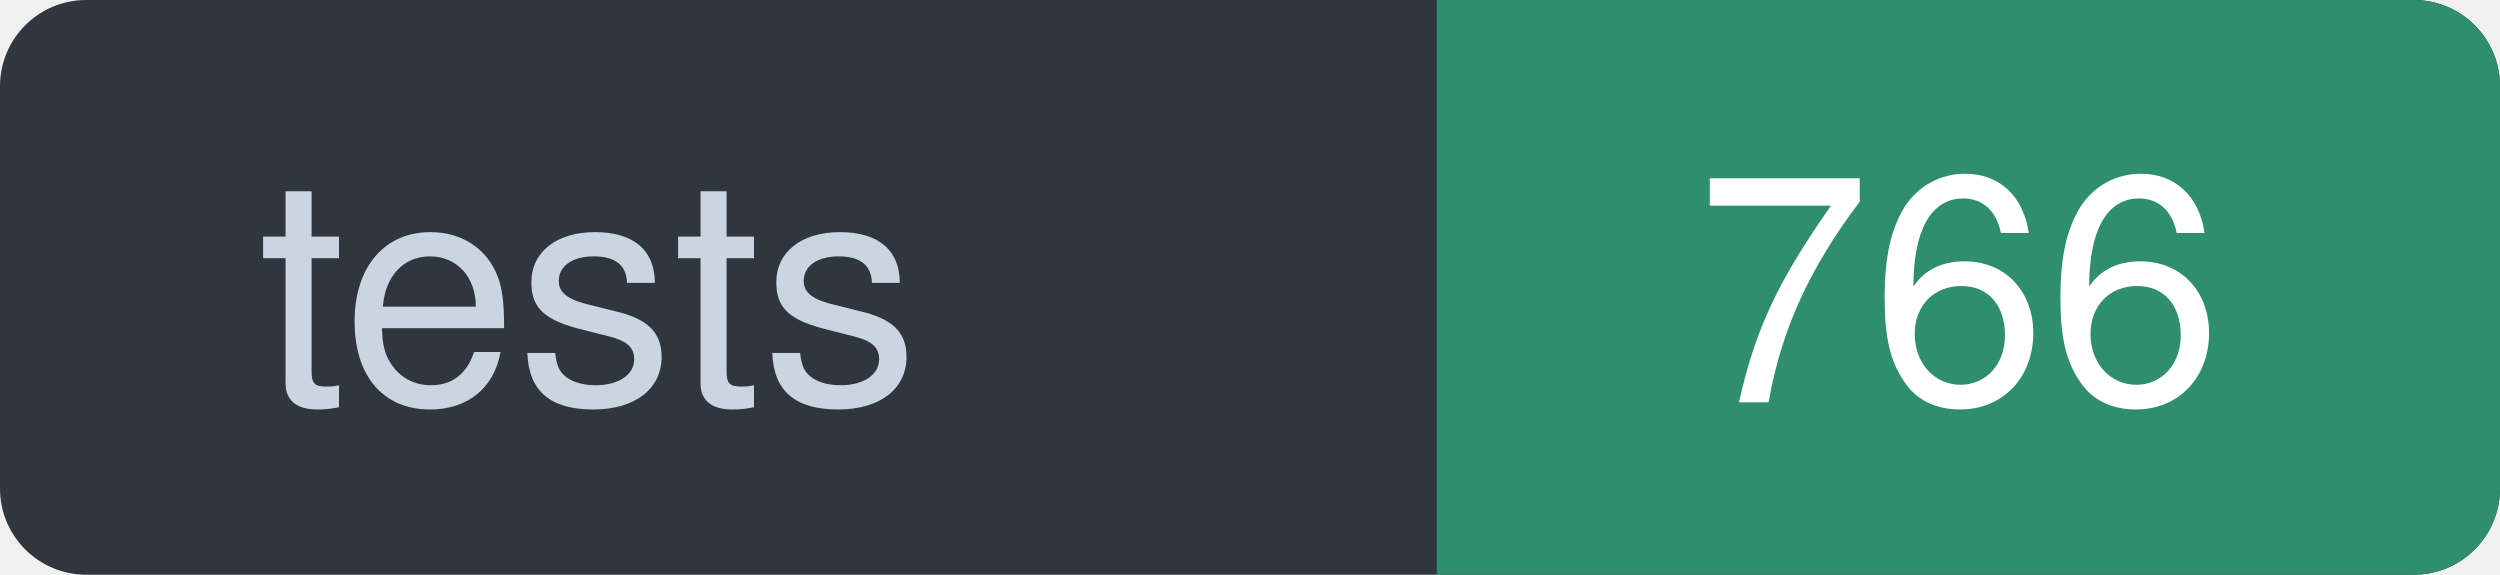
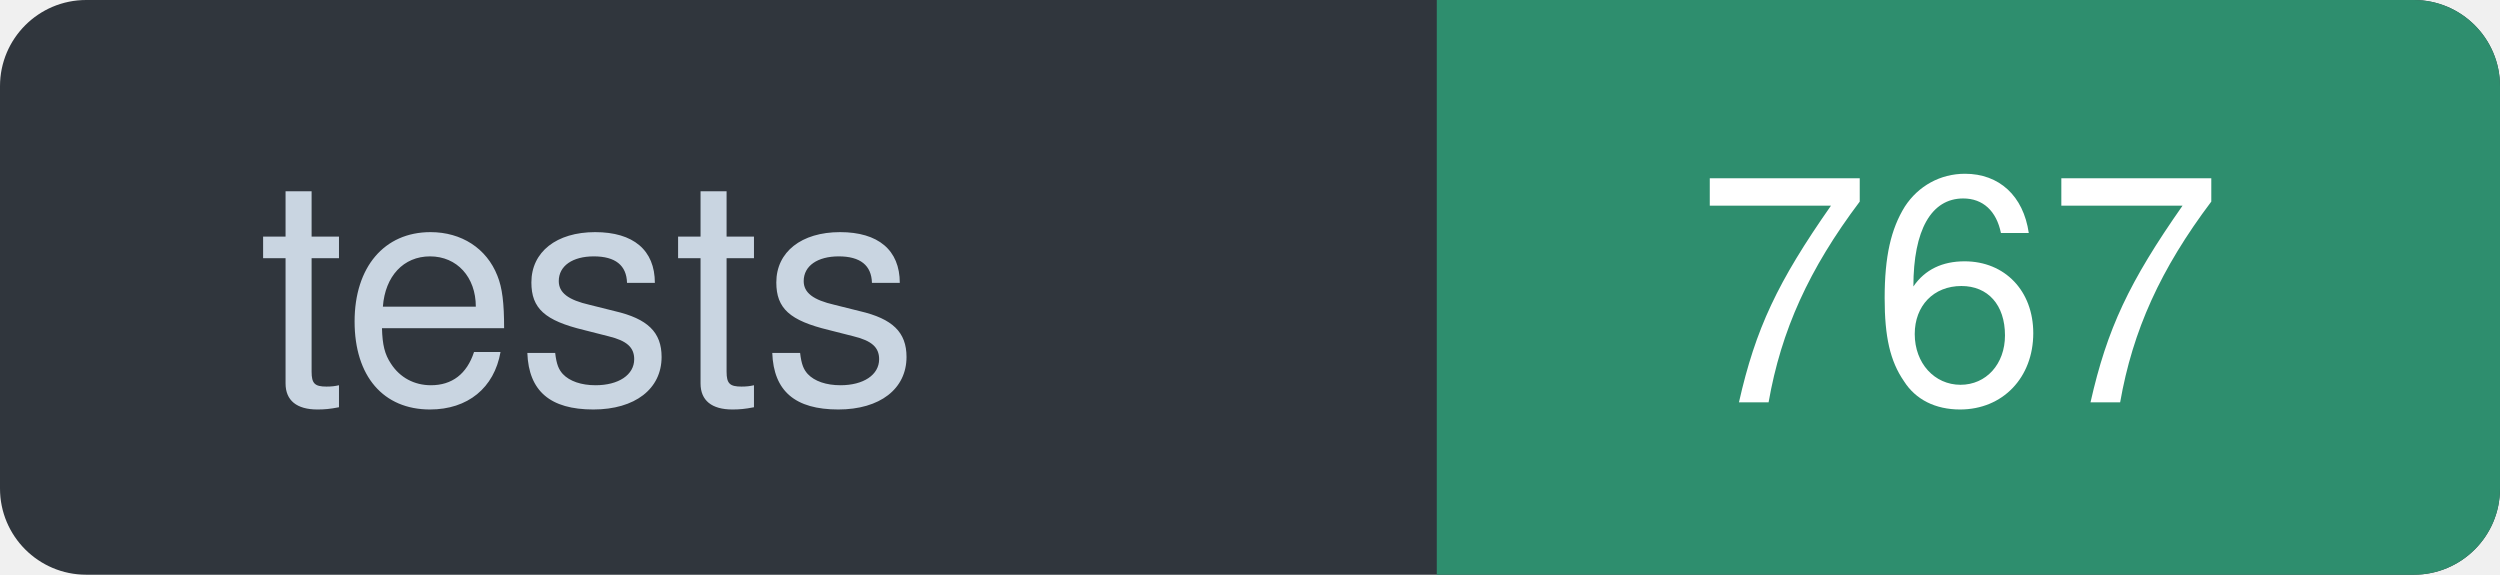
- <svg xmlns="http://www.w3.org/2000/svg" width="87" height="20" viewBox="0 0 87 20" role="img" aria-label="tests: 766">
+ <svg xmlns="http://www.w3.org/2000/svg" width="87" height="20" viewBox="0 0 87 20" role="img" aria-label="tests: 767">
  <rect width="87" height="20" rx="3" fill="#30363D" />
  <path d="M50 0h34a3 3 0 0 1 3 3v14a3 3 0 0 1-3 3h-34z" fill="#2E8E6E" />
  <g font-family="ui-sans-serif, -apple-system, Segoe UI, Helvetica, Arial, sans-serif" font-size="11" font-weight="500">
    <text x="9" y="14" textLength="32" lengthAdjust="spacingAndGlyphs" fill="#C9D5E1">tests</text>
-     <text x="59" y="14" textLength="19" lengthAdjust="spacingAndGlyphs" fill="#FFFFFF">766</text>
+     <text x="59" y="14" textLength="19" lengthAdjust="spacingAndGlyphs" fill="#FFFFFF">767</text>
  </g>
</svg>
